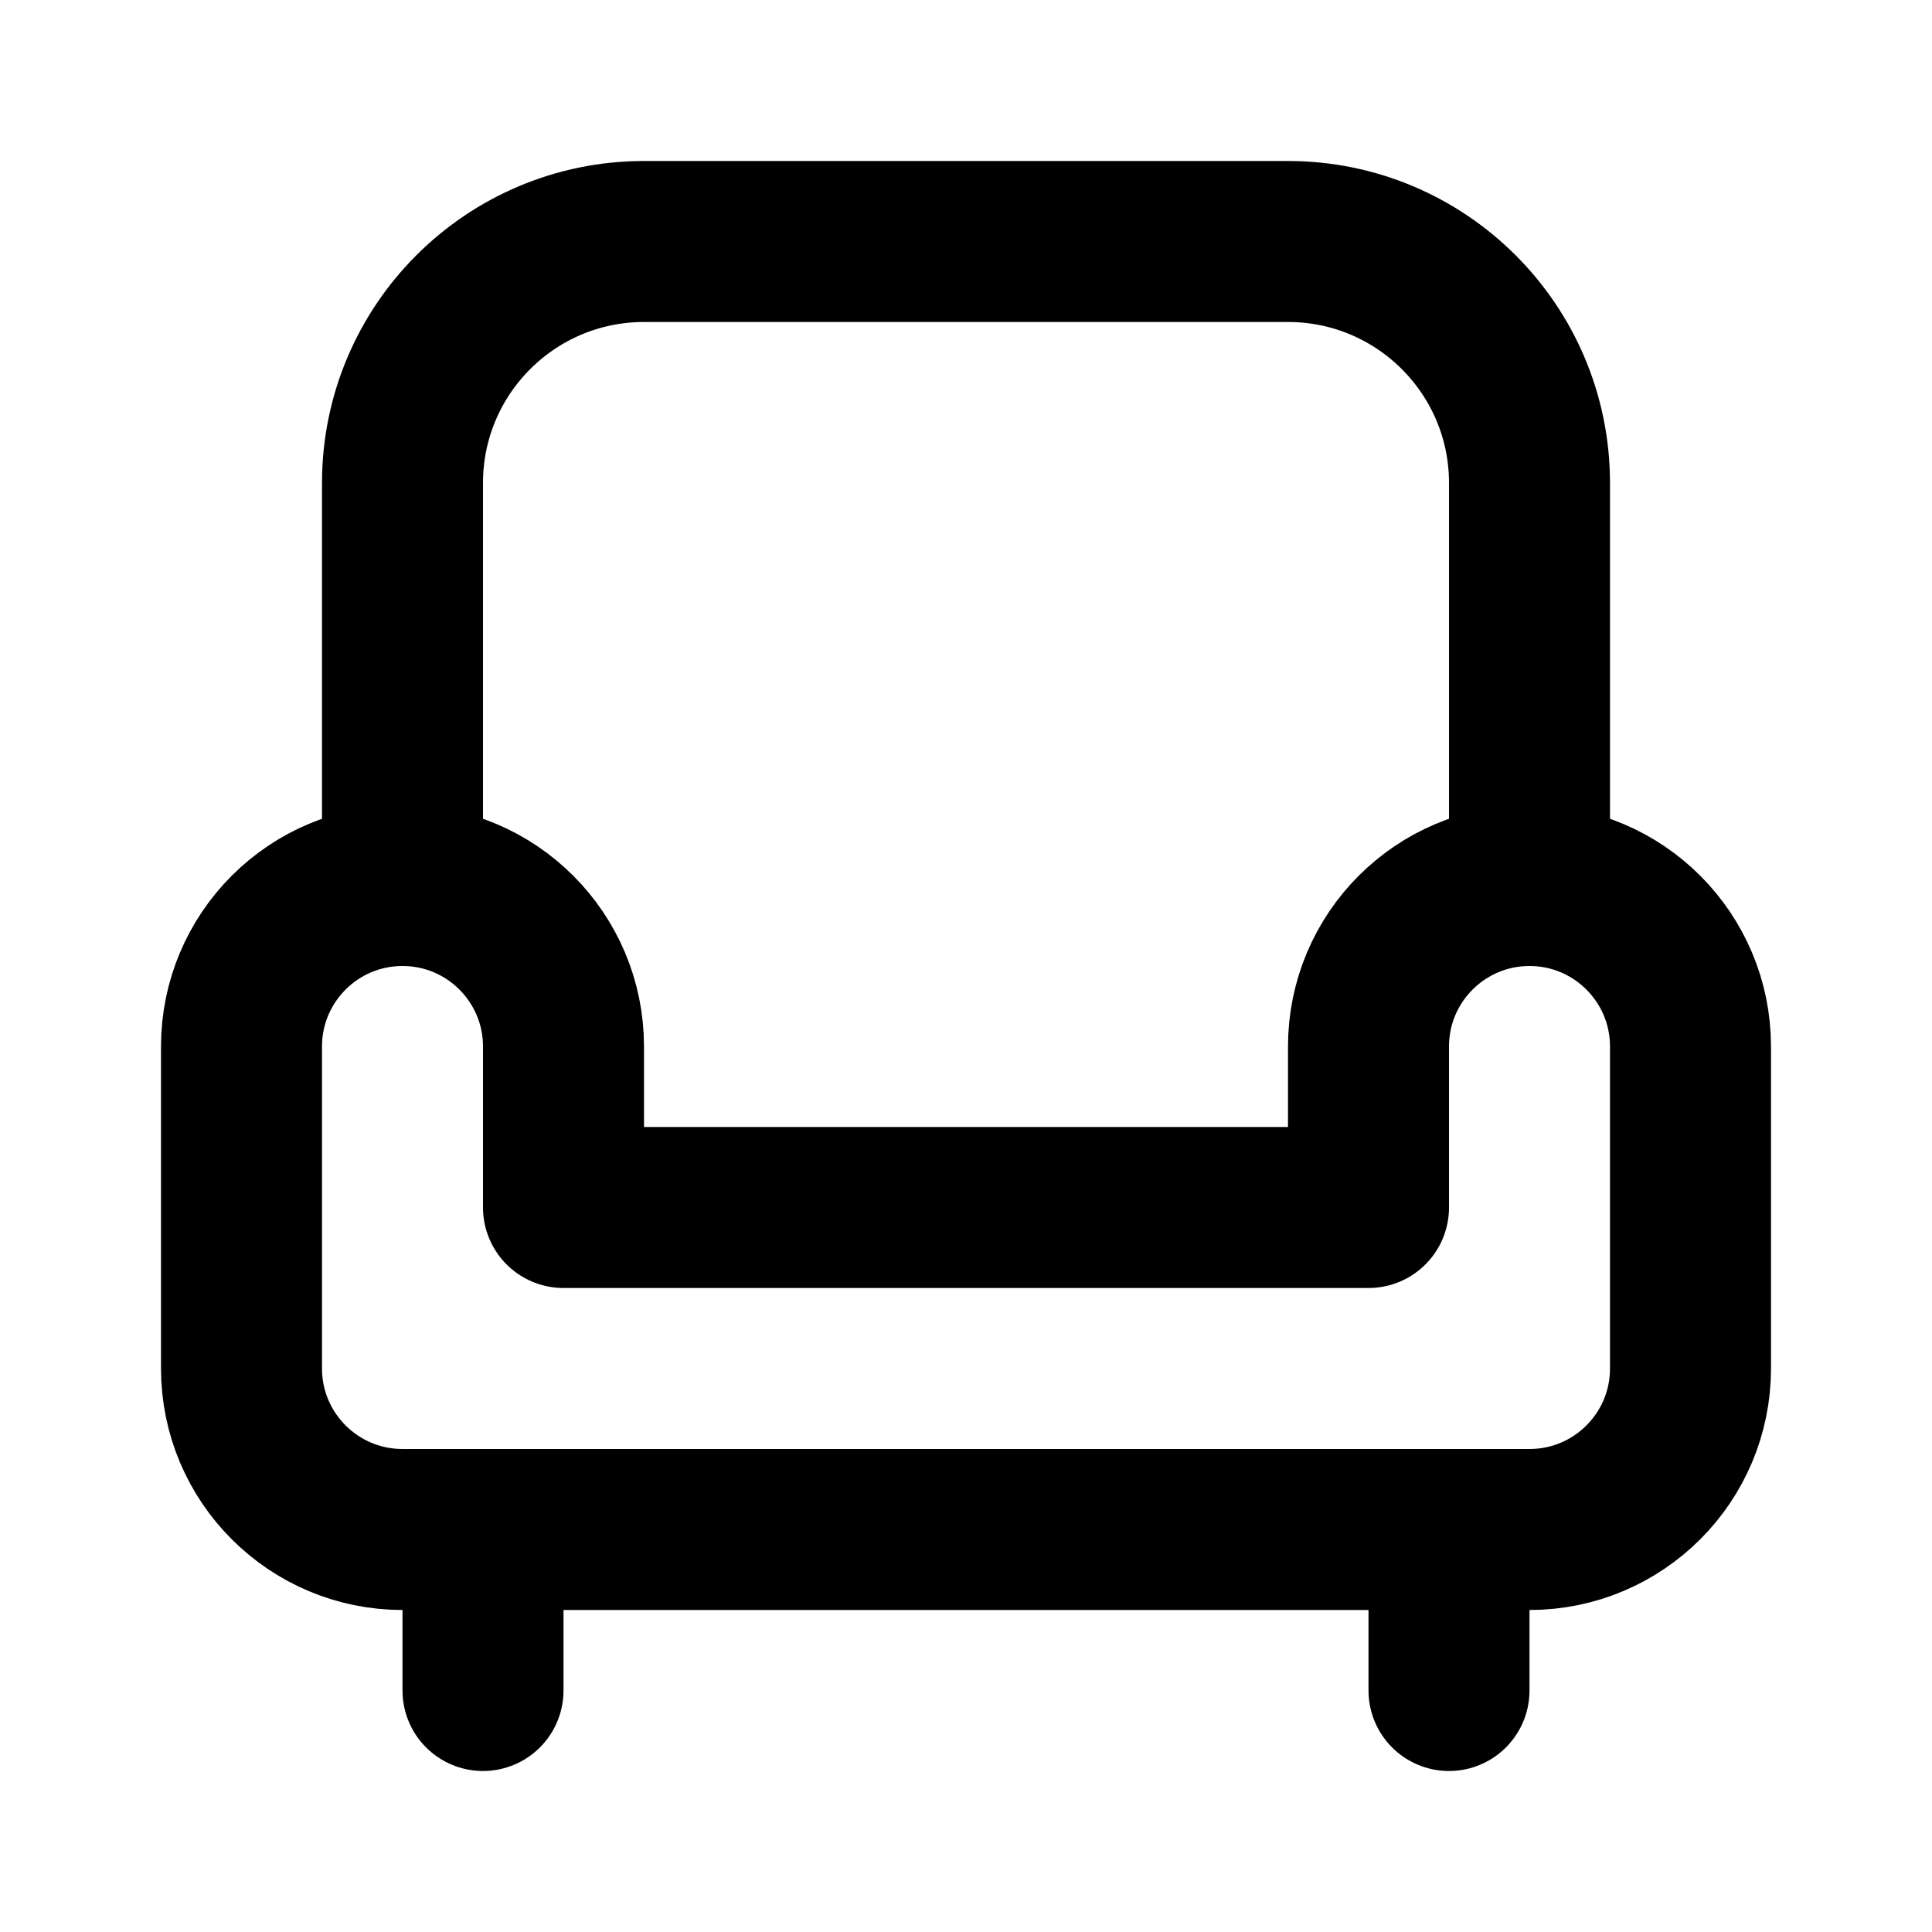
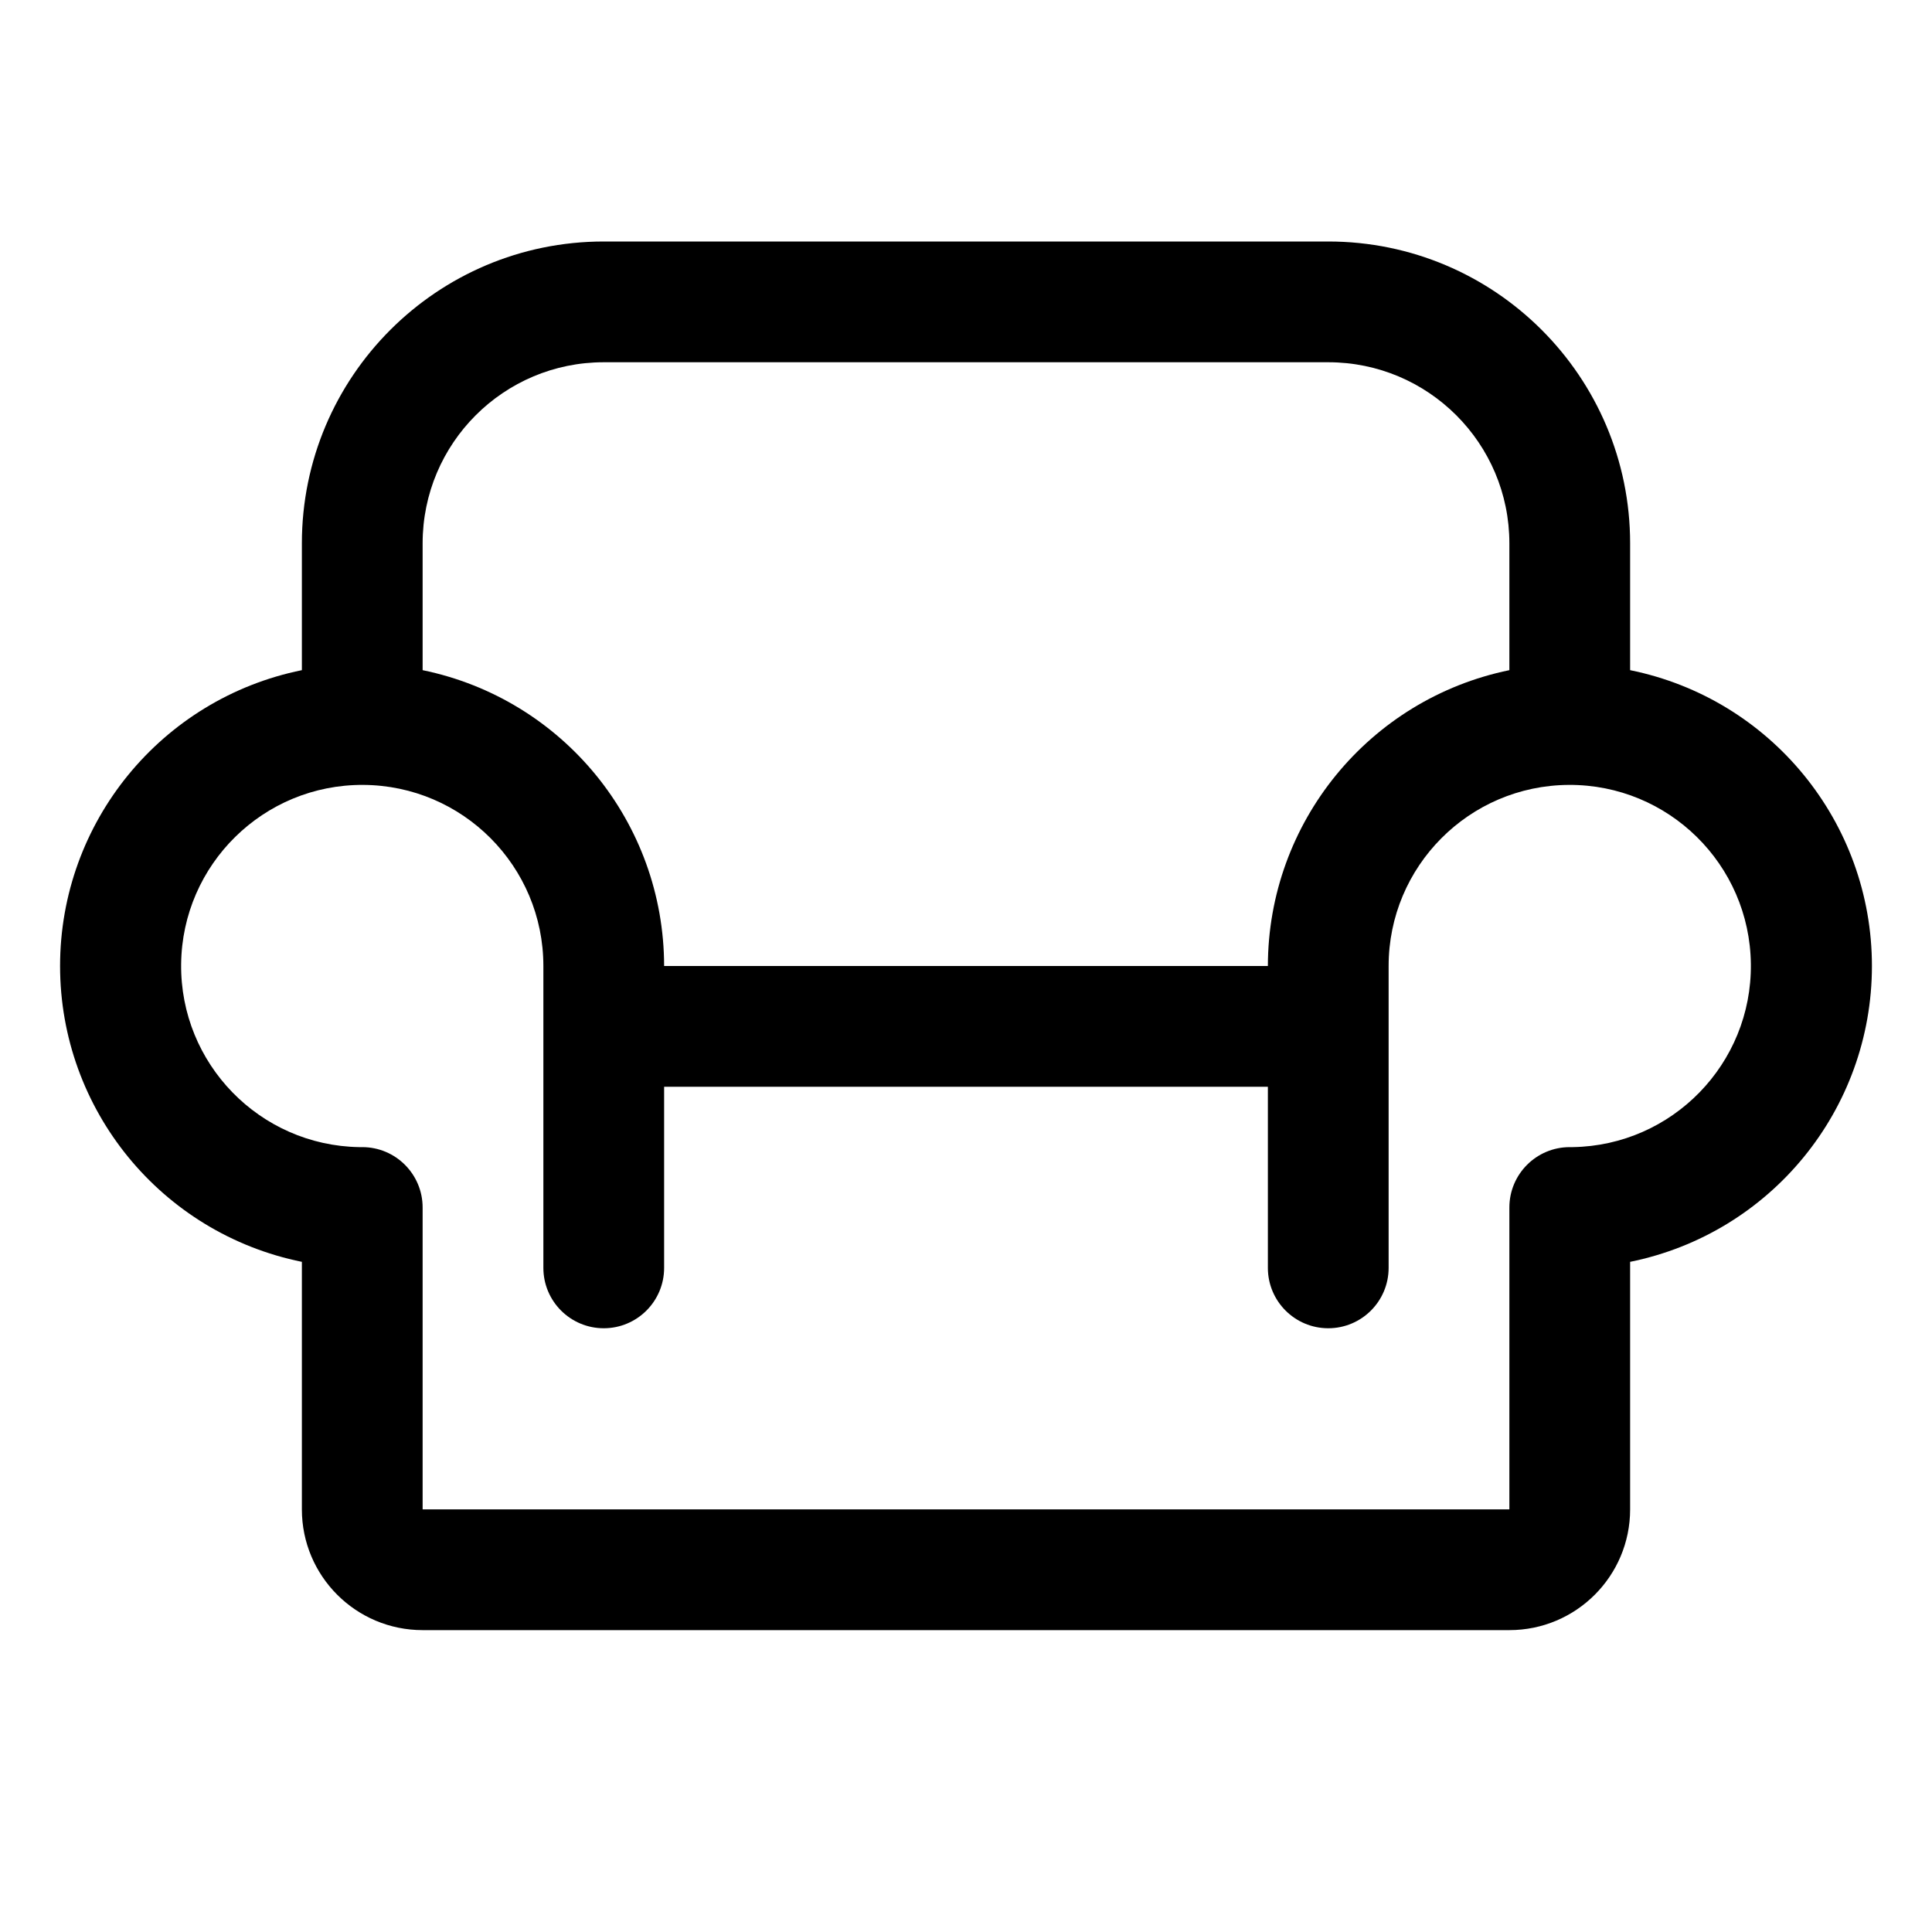
- <svg xmlns="http://www.w3.org/2000/svg" width="24" height="24" viewBox="0 0 24 24" fill="none" stroke="#000" stroke-width="2" stroke-linecap="round" stroke-linejoin="round">
-   <path d="M5 11a2 2 0 0 1 2 2v2h10v-2a2 2 0 1 1 4 0v4a2 2 0 0 1 -2 2h-14a2 2 0 0 1 -2 -2v-4a2 2 0 0 1 2 -2" />
-   <path d="M5 11v-5a3 3 0 0 1 3 -3h8a3 3 0 0 1 3 3v5" />
-   <path d="M6 19v2" />
-   <path d="M18 19v2" />
+ <svg xmlns="http://www.w3.org/2000/svg" viewBox="0 0 256 256" fill="#000">
+   <path d="M216,88.8V72a40,40,0,0,0-40-40H80A40,40,0,0,0,40,72V88.8a40,40,0,0,0,0,78.4V200a16,16,0,0,0,16,16H200a16,16,0,0,0,16-16V167.2a40,40,0,0,0,0-78.4ZM80,48h96a24,24,0,0,1,24,24V88.8A40.07,40.07,0,0,0,168,128H88A40.07,40.07,0,0,0,56,88.8V72A24,24,0,0,1,80,48ZM208.39,152H208a8,8,0,0,0-8,8v40H56V160a8,8,0,0,0-8-8h-.39A24,24,0,1,1,72,128v40a8,8,0,0,0,16,0V144h80v24a8,8,0,0,0,16,0V128a24,24,0,1,1,24.39,24Z" />
</svg>
